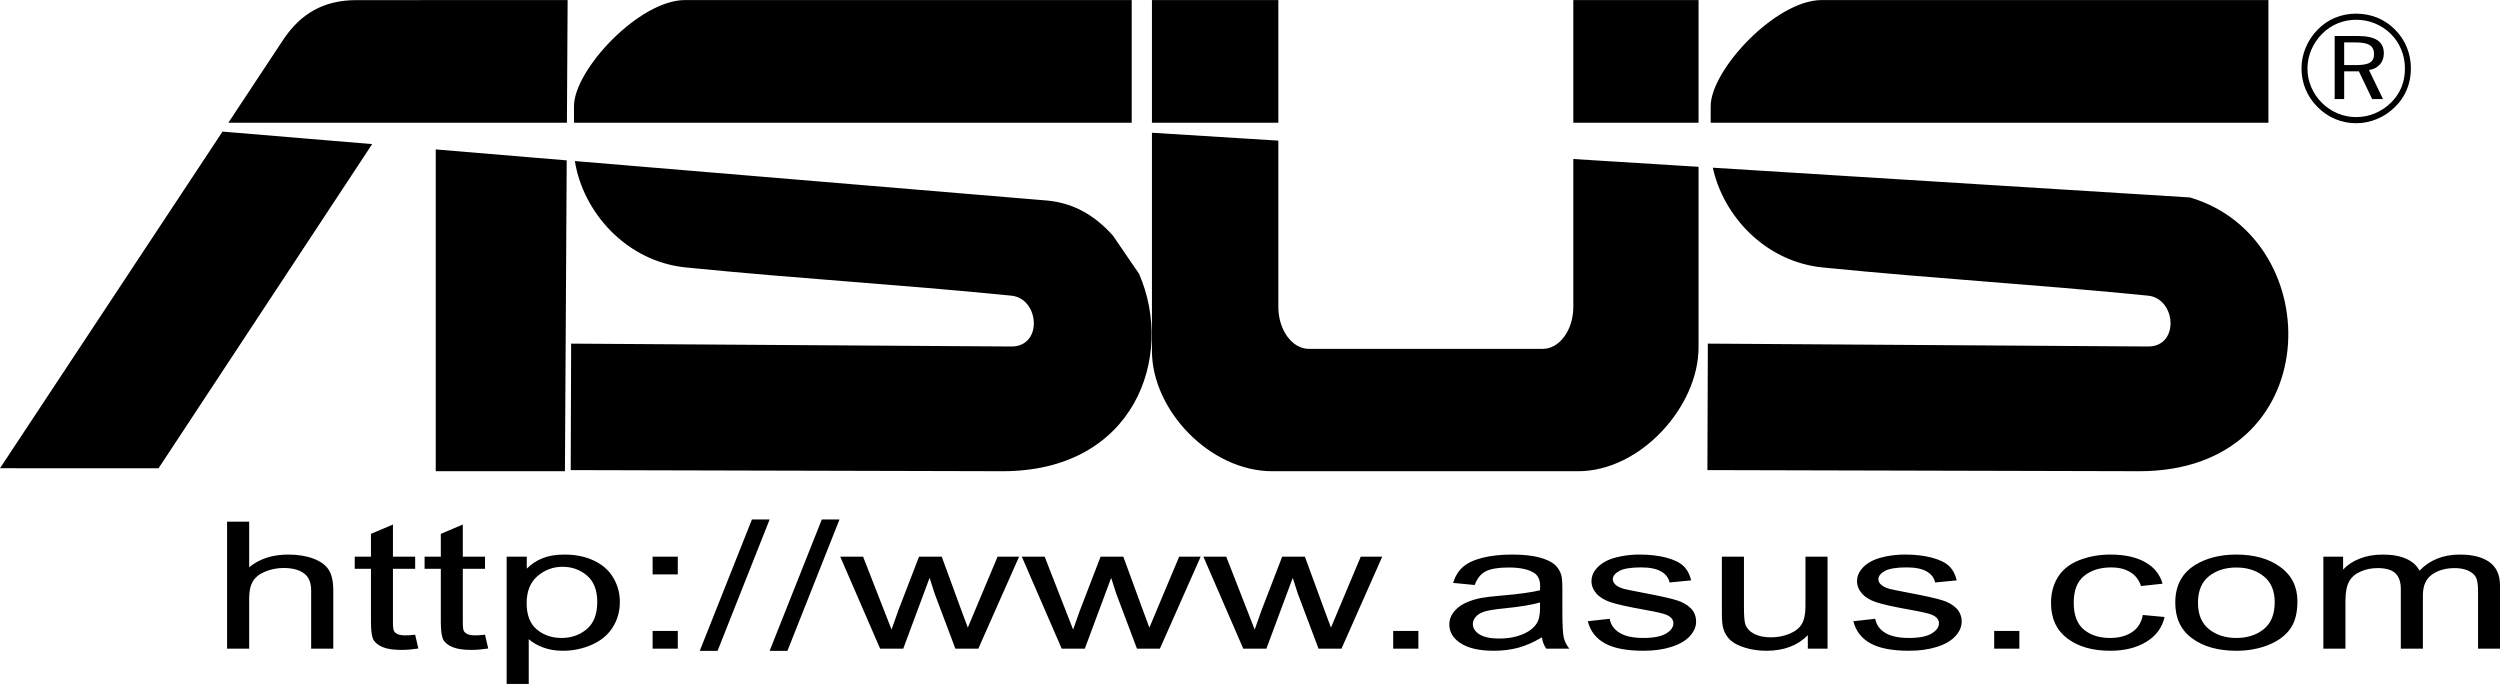
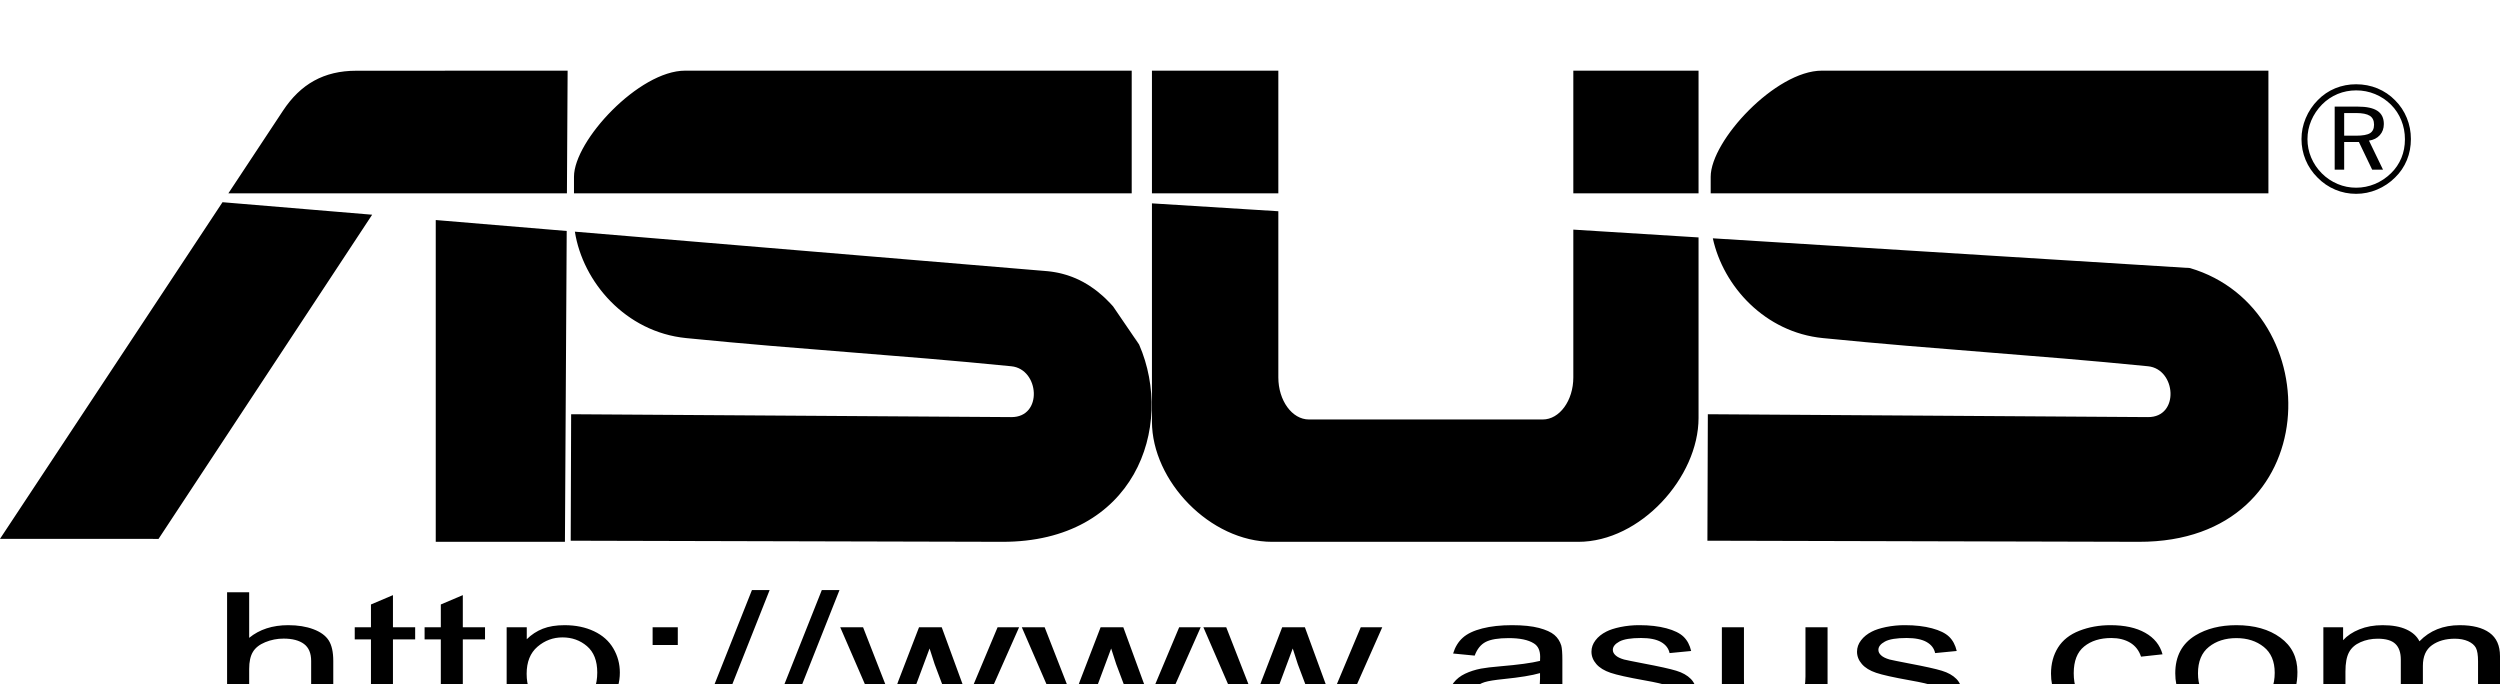
- <svg xmlns="http://www.w3.org/2000/svg" width="2500" height="684" viewBox="0 0 552.794 151.226">
+ <svg xmlns="http://www.w3.org/2000/svg" width="2500" height="684" viewBox="0 0 552.794 120">
  <path d="M520.949 9.373h-2.611v5.009h2.611c1.473 0 2.51-.186 3.103-.553.592-.372.892-.999.892-1.878 0-.914-.316-1.574-.942-1.975s-1.648-.603-3.053-.603zM50.213 143.429v-28.093h4.883v10.079c2.28-1.864 5.161-2.8 8.636-2.8 2.131 0 3.985.301 5.56.896 1.575.589 2.706 1.412 3.383 2.459.676 1.047 1.018 2.571 1.018 4.559v12.899h-4.892v-12.899c0-1.719-.529-2.976-1.585-3.76-1.056-.785-2.558-1.184-4.494-1.184a10.55 10.55 0 0 0-4.086.798c-1.279.529-2.187 1.249-2.724 2.158-.546.903-.815 2.158-.815 3.755v11.132h-4.884v.001zm41.587-3.087l.705 3.048c-1.373.202-2.605.308-3.688.308-1.779 0-3.151-.196-4.133-.596-.974-.393-1.658-.916-2.057-1.562-.399-.643-.602-2.002-.602-4.069v-11.708h-3.586v-2.682h3.586v-5.043l4.864-2.067v7.11H91.8v2.682h-4.911v11.898c0 .987.083 1.615.25 1.896.176.281.453.503.844.674.389.164.943.248 1.666.248.548 0 1.262-.045 2.151-.137zm15.448 0l.705 3.048c-1.373.202-2.605.308-3.689.308-1.778 0-3.151-.196-4.133-.596-.973-.393-1.657-.916-2.057-1.562-.399-.643-.602-2.002-.602-4.069v-11.708h-3.587v-2.682h3.587v-5.043l4.864-2.067v7.11h4.911v2.682h-4.911v11.898c0 .987.083 1.615.25 1.896.176.281.453.503.843.674.389.164.944.248 1.667.248.549 0 1.263-.045 2.152-.137zm4.782 10.884V123.08h4.447v2.643a10.403 10.403 0 0 1 3.559-2.328c1.315-.518 2.918-.779 4.8-.779 2.465 0 4.632.452 6.513 1.342 1.891.896 3.309 2.158 4.263 3.787.965 1.629 1.447 3.414 1.447 5.356 0 2.08-.529 3.958-1.595 5.626-1.056 1.668-2.595 2.943-4.613 3.832a15.723 15.723 0 0 1-6.367 1.328c-1.631 0-3.085-.242-4.383-.727-1.296-.483-2.353-1.098-3.188-1.838v9.903h-4.883v.001zm4.42-17.857c0 2.615.75 4.552 2.252 5.808 1.5 1.249 3.326 1.878 5.457 1.878 2.169 0 4.031-.648 5.578-1.95 1.548-1.294 2.326-3.303 2.326-6.023 0-2.597-.76-4.533-2.27-5.827-1.511-1.289-3.318-1.937-5.412-1.937-2.084 0-3.929.687-5.533 2.061-1.601 1.371-2.398 3.374-2.398 5.99zm27.855-6.364v-3.925h5.567v3.925h-5.567zm0 16.424v-3.931h5.567v3.931h-5.567zm10.424.476l11.536-29.047h3.912l-11.51 29.047h-3.938zm15.448 0l11.537-29.047h3.911l-11.51 29.047h-3.938zm24.436-.476l-8.822-20.349h5.051l4.587 11.748 1.704 4.369c.075-.224.576-1.623 1.492-4.199l4.587-11.918h5.021l4.32 11.799 1.445 3.893 1.648-3.932 4.938-11.76h4.755l-9.018 20.349h-5.068l-4.587-12.186-1.12-3.474-5.828 15.659h-5.105v.001zm40.151 0l-8.823-20.349h5.051l4.587 11.748 1.704 4.369c.074-.224.576-1.623 1.492-4.199l4.587-11.918h5.021l4.32 11.799 1.445 3.893 1.649-3.932 4.938-11.76h4.755l-9.018 20.349h-5.068l-4.587-12.186-1.12-3.474-5.829 15.659h-5.104v.001zm40.149 0l-8.822-20.349h5.051l4.587 11.748 1.705 4.369c.074-.224.575-1.623 1.491-4.199l4.588-11.918h5.021l4.32 11.799 1.445 3.893 1.648-3.932 4.938-11.76h4.755l-9.018 20.349h-5.068l-4.587-12.186-1.12-3.474-5.828 15.659h-5.106v.001zm33.146 0v-3.931h5.57v3.931h-5.57zm32.877-2.513c-1.814 1.086-3.558 1.853-5.226 2.303-1.677.445-3.474.668-5.393.668-3.171 0-5.597-.543-7.302-1.636-1.697-1.092-2.549-2.491-2.549-4.186 0-1.001.316-1.91.964-2.734.64-.824 1.483-1.485 2.521-1.981 1.048-.497 2.214-.876 3.521-1.132.953-.177 2.4-.354 4.336-.517 3.948-.333 6.857-.727 8.721-1.191.018-.471.027-.771.027-.896 0-1.406-.463-2.401-1.392-2.97-1.241-.784-3.103-1.17-5.559-1.17-2.299 0-3.994.28-5.096.85-1.094.569-1.899 1.576-2.429 3.021l-4.772-.463c.437-1.44 1.149-2.61 2.141-3.494.991-.889 2.437-1.576 4.319-2.053 1.881-.479 4.059-.721 6.541-.721 2.465 0 4.457.209 5.996.615 1.538.411 2.668.923 3.399 1.544.723.621 1.224 1.399 1.52 2.348.159.589.242 1.647.242 3.18v4.597c0 3.213.102 5.241.314 6.084.204.851.62 1.668 1.232 2.446h-5.106c-.497-.711-.83-1.55-.97-2.512zm-.407-7.705c-1.78.518-4.439.949-7.979 1.31-2.011.202-3.438.431-4.263.686-.835.257-1.483.629-1.928 1.125-.454.492-.686 1.035-.686 1.637 0 .922.501 1.687 1.482 2.302.981.607 2.427.916 4.327.916 1.882 0 3.559-.289 5.022-.871 1.464-.581 2.548-1.379 3.234-2.386.527-.778.788-1.931.788-3.448v-1.271h.003zm10.563 4.142l4.828-.537c.268 1.368 1.028 2.413 2.27 3.147 1.232.726 2.966 1.092 5.199 1.092 2.242 0 3.91-.327 4.994-.968 1.084-.648 1.631-1.407 1.631-2.271 0-.785-.481-1.393-1.446-1.844-.667-.308-2.335-.694-4.993-1.165-3.577-.641-6.071-1.19-7.45-1.661-1.381-.465-2.438-1.112-3.151-1.936-.714-.825-1.075-1.734-1.075-2.729 0-.909.298-1.746.891-2.518.584-.778 1.39-1.42 2.399-1.93.76-.394 1.797-.732 3.104-1.007a20.559 20.559 0 0 1 4.226-.413c2.261 0 4.244.236 5.958.693 1.713.458 2.975 1.08 3.789 1.864.816.792 1.372 1.838 1.679 3.153l-4.772.464c-.223-1.046-.853-1.863-1.892-2.452-1.036-.589-2.511-.884-4.41-.884-2.242 0-3.845.263-4.801.785-.963.524-1.445 1.139-1.445 1.838 0 .451.204.851.604 1.21.397.373 1.019.674 1.872.923.491.124 1.927.419 4.318.876 3.455.654 5.864 1.184 7.227 1.604 1.372.411 2.446 1.02 3.226 1.811.777.792 1.166 1.772 1.166 2.95 0 1.151-.481 2.23-1.426 3.251-.956 1.014-2.326 1.799-4.115 2.354-1.787.556-3.816.831-6.077.831-3.753 0-6.608-.55-8.572-1.648-1.969-1.096-3.218-2.725-3.756-4.883zm48.649 6.076v-2.989c-2.252 2.303-5.302 3.447-9.156 3.447-1.695 0-3.289-.229-4.762-.688-1.475-.457-2.567-1.039-3.28-1.732a5.625 5.625 0 0 1-1.511-2.558c-.194-.681-.296-1.753-.296-3.225V123.08h4.883v11.283c0 1.805.103 3.015.296 3.644.316.909.964 1.615 1.954 2.139 1.002.516 2.234.771 3.698.771s2.836-.261 4.124-.79 2.195-1.257 2.724-2.166c.538-.915.806-2.242.806-3.976V123.08h4.885v20.349h-4.365zm10.072-6.076l4.827-.537c.269 1.368 1.029 2.413 2.27 3.147 1.232.726 2.967 1.092 5.199 1.092 2.242 0 3.91-.327 4.994-.968 1.084-.648 1.632-1.407 1.632-2.271 0-.785-.482-1.393-1.446-1.844-.668-.308-2.336-.694-4.994-1.165-3.576-.641-6.07-1.19-7.45-1.661-1.381-.465-2.437-1.112-3.15-1.936-.714-.825-1.075-1.734-1.075-2.729 0-.909.297-1.746.89-2.518.584-.778 1.39-1.42 2.399-1.93.761-.394 1.798-.732 3.104-1.007a20.559 20.559 0 0 1 4.226-.413c2.262 0 4.244.236 5.959.693 1.713.458 2.975 1.08 3.789 1.864.815.792 1.372 1.838 1.678 3.153l-4.772.464c-.223-1.046-.852-1.863-1.891-2.452-1.037-.589-2.512-.884-4.411-.884-2.242 0-3.845.263-4.801.785-.963.524-1.444 1.139-1.444 1.838 0 .451.204.851.603 1.21.398.373 1.019.674 1.872.923.491.124 1.928.419 4.318.876 3.455.654 5.864 1.184 7.227 1.604 1.373.411 2.446 1.02 3.226 1.811.777.792 1.167 1.772 1.167 2.95 0 1.151-.482 2.23-1.427 3.251-.955 1.014-2.326 1.799-4.115 2.354-1.787.556-3.816.831-6.077.831-3.753 0-6.608-.55-8.571-1.648-1.968-1.096-3.218-2.725-3.756-4.883zm31.136 6.076v-3.931h5.569v3.931h-5.569zm32.876-7.456l4.8.444c-.518 2.335-1.861 4.167-4.03 5.487-2.159 1.322-4.817 1.982-7.969 1.982-3.938 0-7.116-.909-9.507-2.728-2.4-1.819-3.605-4.428-3.605-7.829 0-2.197.52-4.121 1.549-5.769 1.037-1.648 2.604-2.886 4.715-3.71 2.104-.823 4.403-1.236 6.877-1.236 3.132 0 5.698.563 7.681 1.682 1.993 1.118 3.272 2.701 3.837 4.762l-4.753.517c-.454-1.367-1.251-2.394-2.4-3.088-1.149-.686-2.54-1.033-4.169-1.033-2.466 0-4.467.622-6.006 1.871-1.538 1.242-2.307 3.212-2.307 5.905 0 2.734.741 4.724 2.232 5.967 1.483 1.236 3.419 1.857 5.81 1.857 1.919 0 3.513-.419 4.8-1.25 1.287-.83 2.103-2.105 2.445-3.831zm7.165-2.721c0-3.768 1.482-6.561 4.456-8.373 2.475-1.504 5.495-2.264 9.062-2.264 3.967 0 7.21.916 9.722 2.754 2.52 1.832 3.771 4.362 3.771 7.595 0 2.622-.556 4.683-1.667 6.181-1.113 1.505-2.735 2.669-4.855 3.5-2.132.83-4.449 1.242-6.97 1.242-4.031 0-7.293-.909-9.785-2.741-2.493-1.826-3.734-4.455-3.734-7.894zm5.022 0c0 2.609.807 4.559 2.42 5.853 1.61 1.302 3.64 1.95 6.077 1.95 2.429 0 4.447-.654 6.061-1.956 1.604-1.302 2.409-3.29 2.409-5.959 0-2.519-.806-4.428-2.427-5.723-1.623-1.296-3.634-1.942-6.043-1.942-2.438 0-4.467.646-6.077 1.936-1.614 1.287-2.42 3.237-2.42 5.841zm27.724 10.177V123.08h4.365v2.853c.907-.995 2.111-1.799 3.614-2.401 1.5-.607 3.215-.916 5.132-.916 2.131 0 3.884.314 5.246.942 1.37.628 2.335 1.497 2.89 2.622 2.289-2.374 5.255-3.564 8.905-3.564 2.864 0 5.06.563 6.598 1.682 1.539 1.118 2.308 2.838 2.308 5.16v13.972h-4.855v-12.819c0-1.381-.157-2.375-.474-2.983-.323-.602-.898-1.092-1.723-1.466-.834-.366-1.817-.555-2.938-.555-2.029 0-3.707.477-5.051 1.432-1.334.948-2.01 2.473-2.01 4.566v11.825h-4.883v-13.22c0-1.537-.399-2.689-1.196-3.454-.797-.766-2.093-1.15-3.91-1.15-1.372 0-2.642.255-3.808.771-1.169.511-2.021 1.257-2.539 2.238-.529.987-.789 2.406-.789 4.258v10.557h-4.882v-.001zm-29.503-99.781c30.95 9.134 30.335 60.643-11.296 60.535l-95.399-.245.095-27.967 97.331.635c7.032.045 6.232-10.624 0-11.242-26.026-2.587-45.883-3.641-71.91-6.231-12.793-1.272-22.01-11.445-24.319-22.06l105.498 6.575zM254.715 0h27.948v27.123h-27.948V0zm27.948 31.086v36.76c0 5.098 3.04 9.285 6.76 9.285h51.706c3.719 0 6.76-4.179 6.76-9.285V35.151l27.69 1.726v39.932c0 13.082-12.845 27.377-26.612 27.377h-67.643c-13.771 0-26.609-13.493-26.609-26.597V29.344l27.948 1.742zm65.226-3.963V0h27.69v27.123h-27.69zM35.053 103.539L82.29 31.854l-13.866-1.159-19.223-1.606L0 103.524l35.053.015zm50.354-76.416h39.949L125.511 0 78.784.018C71.605.02 66.456 2.98 62.58 8.847L50.5 27.123h34.907zm10.944 5.908v71.155h28.566l.392-68.734-7.839-.655-21.119-1.766zm155.524 27.53c7.968 18.286-1.03 43.698-30.282 43.623l-95.399-.245.094-27.967 97.332.635c7.033.045 6.232-10.624 0-11.242-26.026-2.587-45.883-3.641-71.91-6.231-13.383-1.331-22.853-12.4-24.594-23.53l104.181 8.71c.155.013.31.025.464.042.094.008.189.021.283.032.091.01.183.021.273.034l.054.006c.097.014.195.025.292.041l.058.008c.119.018.24.038.358.058l.027.003.309.054.022.003c.115.021.227.044.34.066.05.009.1.017.15.028l.05.011c.143.03.286.062.427.095l.024.006c.134.03.265.063.396.097l.004.002c.065.017.133.033.198.051.256.068.509.14.759.217.061.02.123.037.184.056.078.024.157.051.234.077a19.921 19.921 0 0 1 3.299 1.43l.002.001a22.68 22.68 0 0 1 .949.55c.074.045.147.093.222.138l.074.046.165.107a20.28 20.28 0 0 1 1.015.697c.182.133.362.27.54.408l.16.124c.409.322.808.659 1.197 1.008l.022.02c.104.093.204.187.307.281.009.011.021.02.033.029l.27.255.024.023a28.41 28.41 0 0 1 .973.982c.225.237.446.479.665.725l5.755 8.436zm-3.888-6.139c.116.154.231.309.345.466.004.005.008.009.011.015.159.219.316.438.471.662l-.827-1.143zm2.799 4.222c.135.23.272.462.406.697a.58.58 0 0 0 .02.033l.034.06c.213.374.421.749.628 1.127l-1.088-1.917zM151.488.002h98.752v27.121H126.918v-3.66c0-7.986 14.384-23.461 24.57-23.461zm251.345 0h98.753v27.121H378.263v-3.66c0-7.986 14.384-23.461 24.57-23.461zm118.512 7.95c1.957 0 3.412.316 4.354.942.941.626 1.409 1.597 1.409 2.911 0 .981-.299 1.799-.891 2.459-.599.665-1.394 1.066-2.397 1.207l3.108 6.43h-2.397l-2.938-6.131h-3.255v6.13h-2.098V7.952h5.105zm10.428 7.219c0-1.472-.266-2.865-.796-4.174a10.308 10.308 0 0 0-2.278-3.463 10.803 10.803 0 0 0-3.531-2.352 10.789 10.789 0 0 0-4.185-.818c-1.433 0-2.792.266-4.078.79a10.626 10.626 0 0 0-3.446 2.312c-1.043 1.066-1.844 2.256-2.402 3.57s-.836 2.685-.836 4.101c0 1.421.271 2.781.818 4.078a10.973 10.973 0 0 0 2.357 3.497 10.82 10.82 0 0 0 3.503 2.352c1.298.547 2.662.818 4.084.818a10.78 10.78 0 0 0 4.14-.824 11.263 11.263 0 0 0 3.576-2.38c1.004-.976 1.766-2.104 2.29-3.373s.784-2.644.784-4.134zm-10.79-12.16c1.669 0 3.243.305 4.716.908a11.662 11.662 0 0 1 3.908 2.646 11.65 11.65 0 0 1 2.583 3.892c.604 1.473.902 3.023.902 4.664 0 1.653-.293 3.205-.886 4.648a11.294 11.294 0 0 1-2.6 3.846 12.453 12.453 0 0 1-3.999 2.685 11.811 11.811 0 0 1-4.625.936c-1.624 0-3.159-.304-4.619-.919a11.79 11.79 0 0 1-3.909-2.667 11.882 11.882 0 0 1-2.646-3.915c-.604-1.467-.908-3-.908-4.614 0-1.584.311-3.124.937-4.613a12.437 12.437 0 0 1 2.686-4.01 11.419 11.419 0 0 1 3.829-2.595 12.084 12.084 0 0 1 4.631-.892z" fill-rule="evenodd" clip-rule="evenodd" />
</svg>
